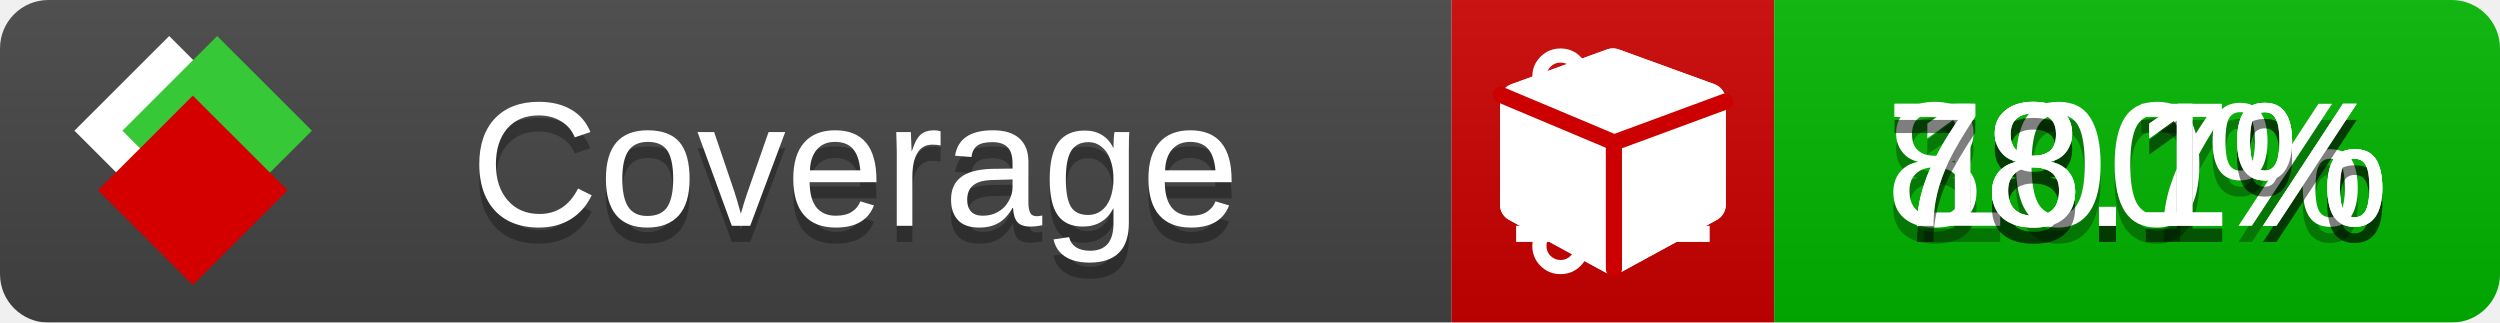
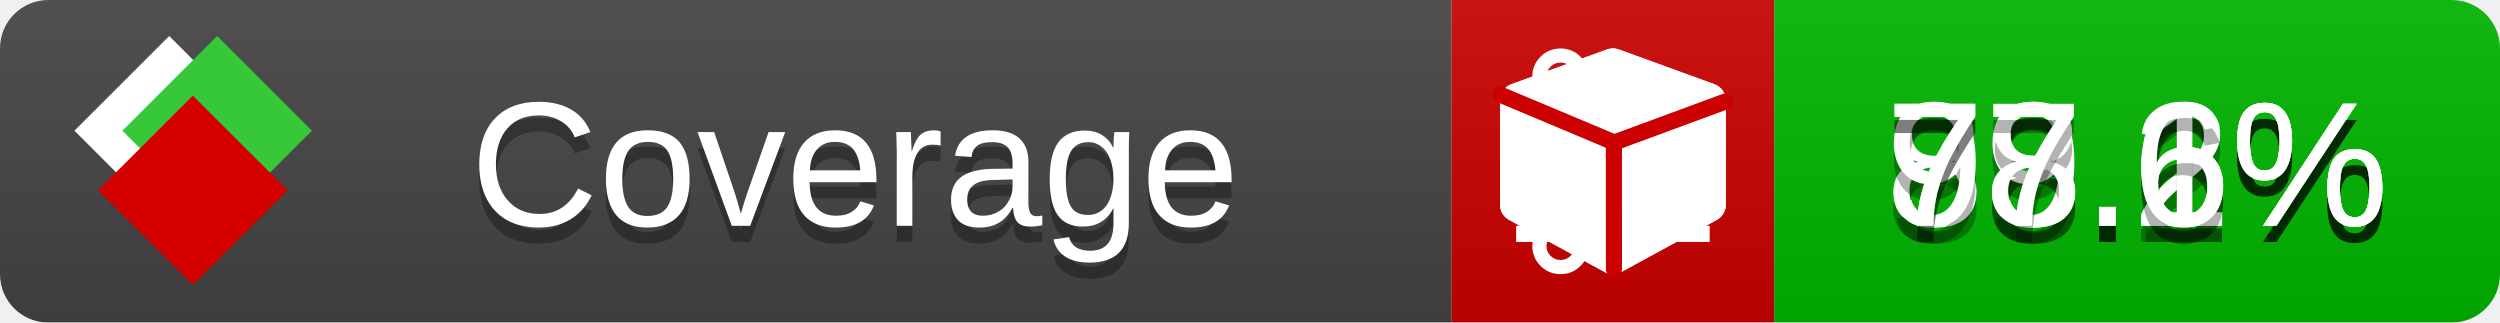
<svg xmlns="http://www.w3.org/2000/svg" xmlns:xlink="http://www.w3.org/1999/xlink" width="155" height="20">
  <style type="text/css">
          
            @keyframes fade1 {
                0% { visibility: visible; opacity: 1; }
               23% { visibility: visible; opacity: 1; }
               25% { visibility: hidden; opacity: 0; }
               48% { visibility: hidden; opacity: 0; }
               50% { visibility: hidden; opacity: 0; }
               73% { visibility: hidden; opacity: 0; }
               75% { visibility: hidden; opacity: 0; }
               98% { visibility: hidden; opacity: 0; }
              100% { visibility: visible; opacity: 1; }
            }
            @keyframes fade2 {
                0% { visibility: hidden; opacity: 0; }
               23% { visibility: hidden; opacity: 0; }
               25% { visibility: visible; opacity: 1; }
               48% { visibility: visible; opacity: 1; }
               50% { visibility: hidden; opacity: 0; }
               73% { visibility: hidden; opacity: 0; }
               75% { visibility: hidden; opacity: 0; }
               98% { visibility: hidden; opacity: 0; }
              100% { visibility: hidden; opacity: 0; }
            }
            @keyframes fade3 {
                0% { visibility: hidden; opacity: 0; }
               23% { visibility: hidden; opacity: 0; }
               25% { visibility: hidden; opacity: 0; }
               48% { visibility: hidden; opacity: 0; }
               50% { visibility: visible; opacity: 1; }
               73% { visibility: visible; opacity: 1; }
               75% { visibility: hidden; opacity: 0; }
               98% { visibility: hidden; opacity: 0; }
              100% { visibility: hidden; opacity: 0; }
            }
            @keyframes fade4 {
                0% { visibility: hidden; opacity: 0; }
               23% { visibility: hidden; opacity: 0; }
               25% { visibility: hidden; opacity: 0; }
               48% { visibility: hidden; opacity: 0; }
               50% { visibility: hidden; opacity: 0; }
               73% { visibility: hidden; opacity: 0; }
               75% { visibility: visible; opacity: 1; }
               98% { visibility: visible; opacity: 1; }
              100% { visibility: hidden; opacity: 0; }
            }
            .linecoverage {
                animation-duration: 15s;
                animation-name: fade1;
                animation-iteration-count: infinite;
            }
            .branchcoverage {
                animation-duration: 15s;
                animation-name: fade2;
                animation-iteration-count: infinite;
            }
            .methodcoverage {
                animation-duration: 15s;
                animation-name: fade3;
                animation-iteration-count: infinite;
            }
            .fullmethodcoverage {
                animation-duration: 15s;
                animation-name: fade4;
                animation-iteration-count: infinite;
            }
          
    </style>
  <defs>
    <linearGradient id="gradient" x2="0" y2="100%">
      <stop offset="0" stop-color="#bbb" stop-opacity=".1" />
      <stop offset="1" stop-opacity=".1" />
    </linearGradient>
    <linearGradient id="c">
      <stop offset="0" stop-color="#d40000" />
      <stop offset="1" stop-color="#ff2a2a" />
    </linearGradient>
    <linearGradient id="a">
      <stop offset="0" stop-color="#e0e0de" />
      <stop offset="1" stop-color="#fff" />
    </linearGradient>
    <linearGradient id="b">
      <stop offset="0" stop-color="#37c837" />
      <stop offset="1" stop-color="#217821" />
    </linearGradient>
    <linearGradient xlink:href="#a" id="e" x1="106.44" x2="69.96" y1="-11.96" y2="-46.84" gradientTransform="matrix(-.8426 -.00045 -.00045 -.8426 -94.27 -75.82)" gradientUnits="userSpaceOnUse" />
    <linearGradient xlink:href="#b" id="f" x1="56.19" x2="77.97" y1="-23.45" y2="10.62" gradientTransform="matrix(.8426 .00045 .00045 .8426 94.27 75.82)" gradientUnits="userSpaceOnUse" />
    <linearGradient xlink:href="#c" id="g" x1="79.98" x2="132.9" y1="10.79" y2="10.79" gradientTransform="matrix(.8426 .00045 .00045 .8426 94.27 75.82)" gradientUnits="userSpaceOnUse" />
    <mask id="mask">
      <rect width="155" height="20" rx="3" fill="#fff" />
    </mask>
    <g id="icon" transform="matrix(.04486 0 0 .04481 -.48 -.63)">
      <rect width="52.92" height="52.92" x="-109.72" y="-27.13" fill="url(#e)" transform="rotate(-135)" />
      <rect width="52.92" height="52.92" x="70.19" y="-39.18" fill="url(#f)" transform="rotate(45)" />
      <rect width="52.92" height="52.92" x="80.05" y="-15.74" fill="url(#g)" transform="rotate(45)" />
    </g>
  </defs>
  <g mask="url(#mask)">
    <rect x="0" y="0" width="90" height="20" fill="#444" />
    <rect x="90" y="0" width="20" height="20" fill="#c00" />
    <rect x="110" y="0" width="45" height="20" fill="#00B600" />
    <rect x="0" y="0" width="155" height="20" fill="url(#gradient)" />
  </g>
  <g>
    <path class="linecoverage" stroke="#fff" d="M94 6.5 h12 M94 10.5 h12 M94 14.5 h12" />
    <path class="branchcoverage" fill="#fff" d="m 97.628,15.247 q 0,-0.364 -0.255,-0.619 -0.255,-0.255 -0.619,-0.255 -0.364,0 -0.619,0.255 -0.255,0.255 -0.255,0.619 0,0.364 0.255,0.619 0.255,0.255 0.619,0.255 0.364,0 0.619,-0.255 0.255,-0.255 0.255,-0.619 z m 0,-10.493 q 0,-0.364 -0.255,-0.619 -0.255,-0.255 -0.619,-0.255 -0.364,0 -0.619,0.255 -0.255,0.255 -0.255,0.619 0,0.364 0.255,0.619 0.255,0.255 0.619,0.255 0.364,0 0.619,-0.255 0.255,-0.255 0.255,-0.619 z m 5.83,1.166 q 0,-0.364 -0.255,-0.619 -0.255,-0.255 -0.619,-0.255 -0.364,0 -0.619,0.255 -0.255,0.255 -0.255,0.619 0,0.364 0.255,0.619 0.255,0.255 0.619,0.255 0.364,0 0.619,-0.255 0.255,-0.255 0.255,-0.619 z m 0.874,0 q 0,0.474 -0.237,0.879 -0.237,0.405 -0.638,0.633 -0.018,2.614 -2.059,3.771 -0.619,0.346 -1.849,0.738 -1.166,0.364 -1.544,0.647 -0.378,0.282 -0.378,0.911 l 0,0.237 q 0.401,0.228 0.638,0.633 0.237,0.405 0.237,0.879 0,0.729 -0.51,1.239 -0.51,0.51 -1.239,0.51 -0.729,0 -1.239,-0.51 -0.51,-0.51 -0.51,-1.239 0,-0.474 0.237,-0.879 0.237,-0.405 0.638,-0.633 l 0,-7.469 q -0.401,-0.228 -0.638,-0.633 -0.237,-0.405 -0.237,-0.879 0,-0.729 0.51,-1.239 0.51,-0.51 1.239,-0.51 0.729,0 1.239,0.51 0.51,0.51 0.51,1.239 0,0.474 -0.237,0.879 -0.237,0.405 -0.638,0.633 l 0,4.527 q 0.492,-0.237 1.403,-0.519 0.501,-0.155 0.797,-0.269 0.296,-0.114 0.642,-0.282 0.346,-0.169 0.537,-0.36 0.191,-0.191 0.369,-0.465 0.178,-0.273 0.255,-0.633 0.077,-0.36 0.077,-0.833 -0.401,-0.228 -0.638,-0.633 -0.237,-0.405 -0.237,-0.879 0,-0.729 0.51,-1.239 0.51,-0.51 1.239,-0.51 0.729,0 1.239,0.51 0.51,0.51 0.51,1.239 z" />
    <path class="methodcoverage" fill="#fff" d="m 100.538,15.629 5.385,-2.936 v -5.351 l -5.385,1.96 z M 100,8.351 105.873,6.214 100,4.077 94.127,6.214 Z m 7,-2.12 v 6.462 q 0,0.294 -0.151,0.547 -0.151,0.252 -0.412,0.395 l -5.923,3.231 q -0.236,0.135 -0.513,0.135 -0.278,0 -0.513,-0.135 l -5.923,-3.231 Q 93.303,13.492 93.151,13.239 93,12.987 93,12.692 v -6.462 q 0,-0.337 0.194,-0.614 0.194,-0.278 0.513,-0.395 l 5.923,-2.154 q 0.185,-0.067 0.37,-0.067 0.185,0 0.37,0.067 l 5.923,2.154 q 0.32,0.118 0.513,0.395 Q 107,5.894 107,6.231 Z" />
    <path class="fullmethodcoverage" fill="#fff" d="m 107,6.231 v 6.462 c 0,0.196 -0.051,0.379 -0.151,0.547 -0.101,0.168 -0.238,0.3 -0.412,0.395 l -5.923,3.231 c -0.157,0.09 -0.328,0.135 -0.513,0.135 -0.185,0 -0.356,-0.045 -0.513,-0.135 l -5.923,-3.231 C 93.39,13.539 93.252,13.407 93.151,13.239 93.05,13.071 93,12.889 93,12.692 v -6.462 c 0,-0.224 0.065,-0.429 0.194,-0.614 0.129,-0.185 0.3,-0.317 0.513,-0.395 l 5.923,-2.154 c 0.123,-0.045 0.247,-0.067 0.37,-0.067 0.123,0 0.247,0.022 0.37,0.067 l 5.923,2.154 c 0.213,0.079 0.384,0.21 0.513,0.395 0.129,0.185 0.194,0.39 0.194,0.614 z" />
    <path class="fullmethodcoverage" style="fill:none;stroke:#cc0000;stroke-width:1;stroke-linecap:round;stroke-dasharray:none;stroke-opacity:1" d="m 100.064,16.677 -0.002,-7.833 6.906,-2.547" />
    <path class="fullmethodcoverage" style="fill:none;stroke:#cc0000;stroke-width:1;stroke-linecap:round;stroke-dasharray:none;stroke-opacity:1" d="M 99.914,8.765 93.052,5.882" />
  </g>
  <g fill="#fff" text-anchor="middle" font-family="Verdana,Arial,Geneva,sans-serif" font-size="11">
    <a xlink:href="https://github.com/danielpalme/ReportGenerator" target="_top">
      <use xlink:href="#icon" transform="translate(3,1) scale(3.5)" />
    </a>
    <text x="53" y="15" fill="#010101" fill-opacity=".3">Coverage</text>
    <text x="53" y="14" fill="#fff">Coverage</text>
-     <text class="linecoverage" x="132.5" y="15" fill="#010101" fill-opacity=".3">88.7%</text>
-     <text class="linecoverage" x="132.5" y="14">88.7%</text>
-     <text class="branchcoverage" x="132.5" y="15" fill="#010101" fill-opacity=".3">100%</text>
-     <text class="branchcoverage" x="132.5" y="14">100%</text>
+     <text class="linecoverage" x="132.5" y="15" fill="#010101" fill-opacity=".3">88.6%</text>
+     <text class="linecoverage" x="132.5" y="14">88.6%</text>
+     <text class="branchcoverage" x="132.5" y="15" fill="#010101" fill-opacity=".3">99.2%</text>
+     <text class="branchcoverage" x="132.5" y="14">99.2%</text>
    <text class="methodcoverage" x="132.5" y="15" fill="#010101" fill-opacity=".3">78.1%</text>
    <text class="methodcoverage" x="132.5" y="14">78.1%</text>
-     <text class="fullmethodcoverage" x="132.5" y="15" fill="#010101" fill-opacity=".3">78.1%</text>
-     <text class="fullmethodcoverage" x="132.5" y="14">78.1%</text>
+     <text class="fullmethodcoverage" x="132.5" y="15" fill="#010101" fill-opacity=".3">77.6%</text>
+     <text class="fullmethodcoverage" x="132.5" y="14">77.6%</text>
  </g>
  <g>
    <rect class="linecoverage" x="90" y="0" width="65" height="20" fill-opacity="0" />
    <rect class="branchcoverage" x="90" y="0" width="65" height="20" fill-opacity="0" />
    <rect class="methodcoverage" x="90" y="0" width="65" height="20" fill-opacity="0" />
    <rect class="fullmethodcoverage" x="90" y="0" width="65" height="20" fill-opacity="0" />
  </g>
</svg>
